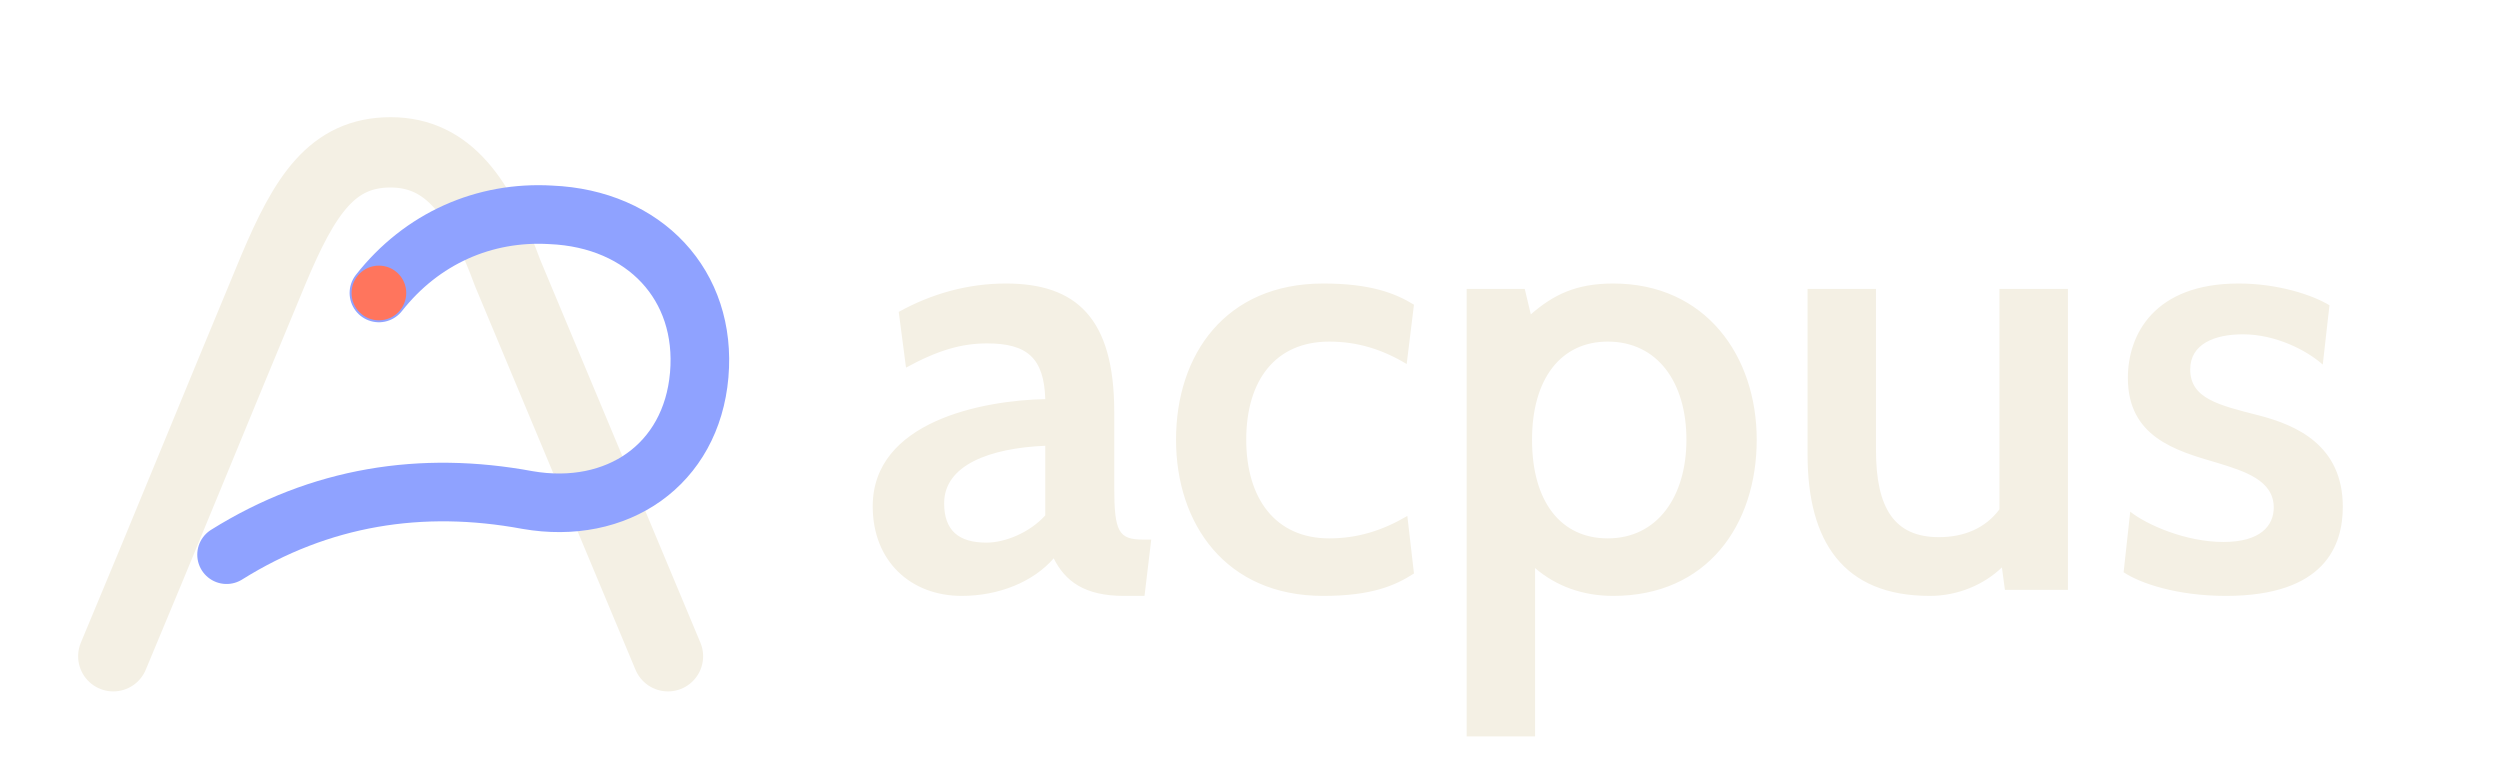
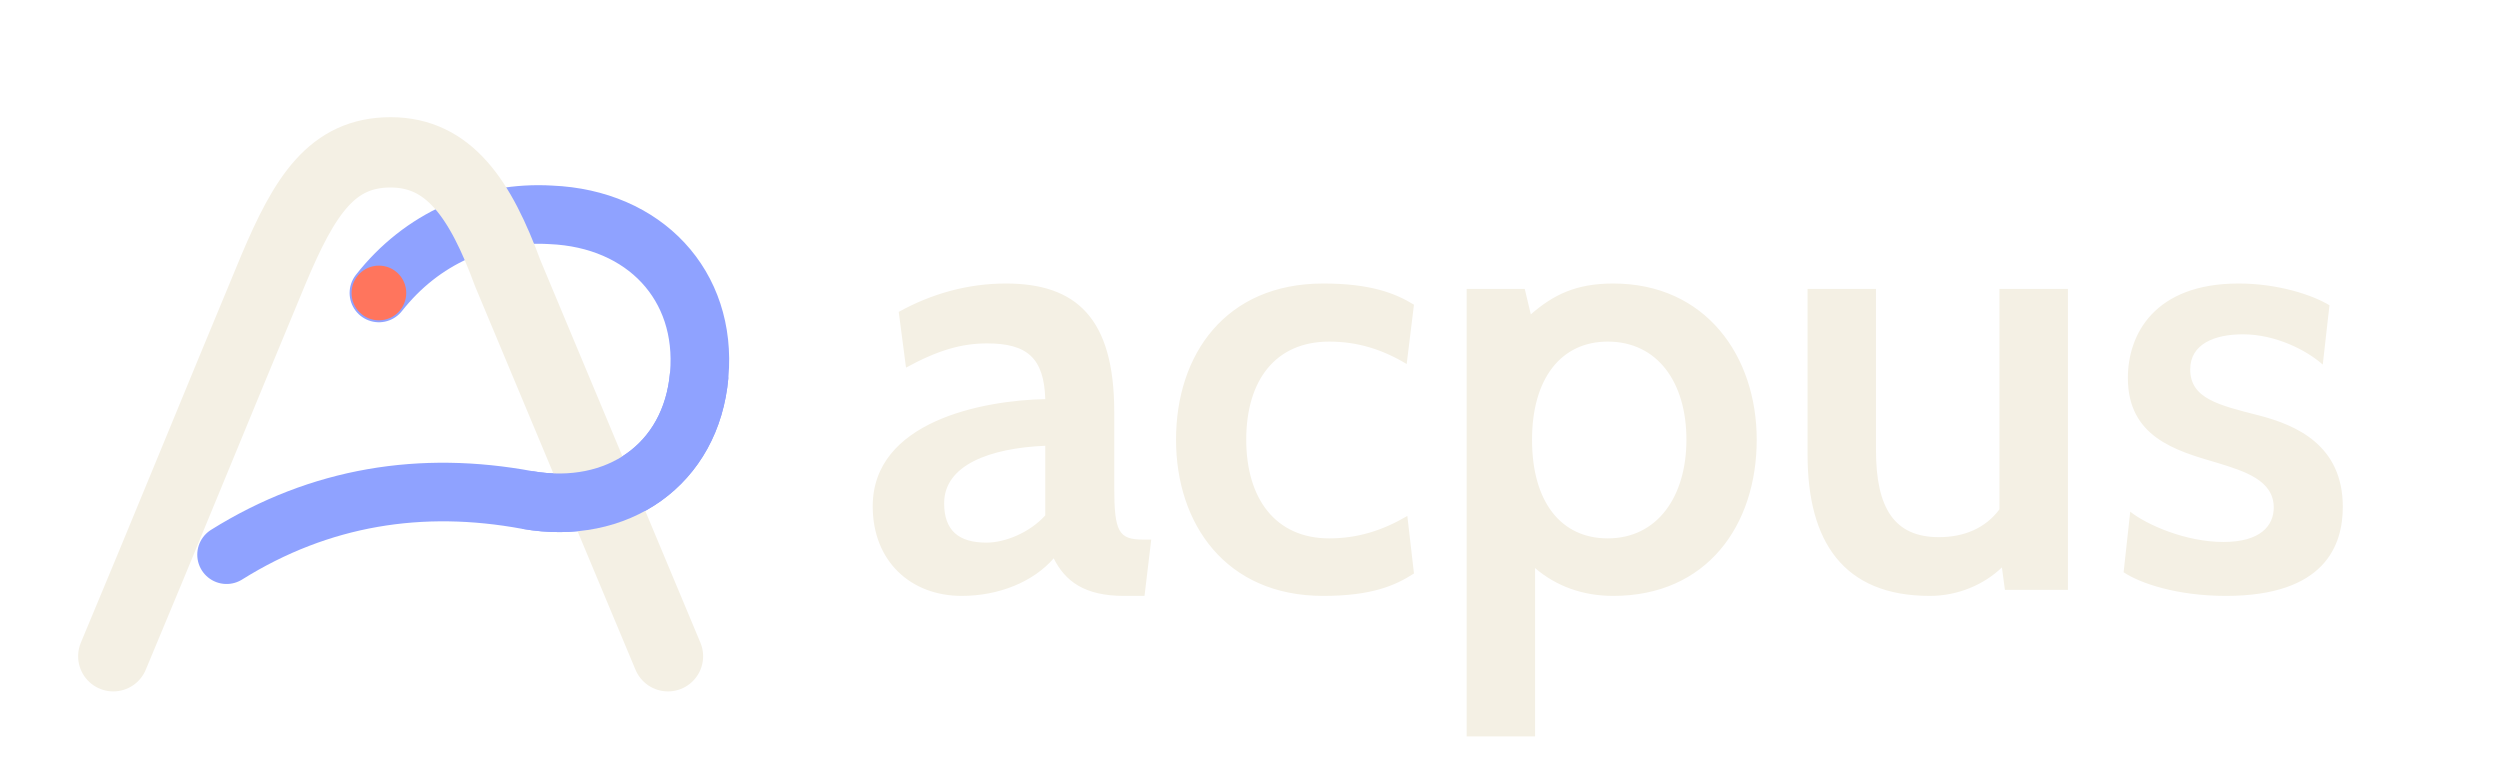
<svg xmlns="http://www.w3.org/2000/svg" viewBox="0 0 640 200" width="640" height="200" role="img" aria-labelledby="title desc">
  <g>
+     <path d="M 97 75 C 108 61 124 54 141 55 C 165 56 181 73 179 96 C 177 119 158 132 135 128 C 108 123 82 127 58 142" fill="none" stroke="#8FA2FF" stroke-width="15" stroke-linecap="round" stroke-linejoin="round" />
    <path d="M 29 168 C 42 137 55 105 70 69 C 78 50 85 39 100 39 C 115 39 123 51 130 70 L 171 168" fill="none" stroke="#F4F0E4" stroke-width="18" stroke-linecap="round" stroke-linejoin="round" />
-     <path d="M 97 75 C 108 61 124 54 141 55 C 165 56 181 73 179 96 C 177 119 158 132 135 128 C 108 123 82 127 58 142" fill="none" stroke="#8FA2FF" stroke-width="15" stroke-linecap="round" stroke-linejoin="round" />
+     <path d="M 179 96 C 177 119 158 132 135 128" fill="none" stroke="#8FA2FF" stroke-width="15" stroke-linecap="butt" stroke-linejoin="round" />
    <circle cx="97" cy="75" r="7" fill="#FF755D" />
  </g>
  <g transform="translate(220 151) scale(1.55 -1.55)">
    <path d="M48.203,8.297 L46.906,8.297 C42.797,8.297 42.094,9.594 42.094,17.000 L42.094,29.406 C42.094,44.906 35.797,50.594 24.203,50.594 C17.906,50.594 11.906,48.906 6.500,45.906 L7.703,36.703 C13.000,39.594 16.906,40.703 21.094,40.703 C27.703,40.703 30.500,38.297 30.703,31.500 C20.297,31.297 2.203,27.797 2.203,13.797 C2.203,4.703 8.500,-1.000 16.906,-1.000 C23.000,-1.000 28.703,1.297 32.094,5.203 C34.000,1.406 37.203,-1.000 43.703,-1.000 L47.094,-1.000 L48.203,8.297 Z M30.703,12.297 C28.094,9.406 24.000,7.797 21.000,7.797 C16.406,7.797 14.000,9.797 14.000,14.297 C14.000,20.594 21.500,23.406 30.703,23.797 L30.703,12.297 Z M76.597,-1.000 C84.597,-1.000 88.503,0.703 91.597,2.703 L90.503,12.203 C86.394,9.797 82.300,8.500 77.597,8.500 C68.706,8.500 63.894,15.094 63.894,24.797 C63.894,34.594 68.706,41.000 77.597,41.000 C82.300,41.000 86.394,39.703 90.394,37.297 L91.597,47.094 C88.503,49.000 84.394,50.594 76.597,50.594 C60.503,50.594 52.300,38.906 52.300,24.797 C52.300,10.906 60.503,-1.000 76.597,-1.000 Z M124.503,-1.000 C140.003,-1.000 148.206,10.703 148.206,24.797 C148.206,38.594 139.800,50.594 124.503,50.594 C118.300,50.594 114.597,48.703 110.894,45.500 L109.894,49.703 L100.300,49.703 L100.300,-24.203 L111.597,-24.203 L111.597,3.594 C115.097,0.594 119.503,-1.000 124.503,-1.000 Z M123.597,41.000 C131.800,41.000 136.597,34.297 136.597,24.797 C136.597,15.406 131.800,8.500 123.597,8.500 C115.894,8.500 111.097,14.500 111.097,24.797 C111.097,34.906 115.894,41.000 123.597,41.000 Z M199.606,0.000 L199.606,49.703 L188.294,49.703 L188.294,13.297 C185.997,10.203 182.497,8.703 178.294,8.703 C170.997,8.703 167.903,13.406 167.903,23.094 L167.903,49.703 L156.606,49.703 L156.606,22.297 C156.606,8.000 162.497,-1.000 176.794,-1.000 C181.497,-1.000 185.794,0.906 188.700,3.703 L189.200,0.000 L199.606,0.000 Z M225.694,-1.000 C242.100,-1.000 245.006,7.406 245.006,13.703 C245.006,23.906 237.303,27.203 231.194,28.797 C224.506,30.500 219.803,31.594 219.803,36.406 C219.803,40.594 223.803,42.203 228.506,42.203 C233.897,42.203 239.006,39.594 241.694,37.203 L242.803,47.000 C240.006,48.703 234.303,50.594 227.803,50.594 C213.897,50.594 209.506,42.203 209.506,35.000 C209.506,25.297 217.303,23.000 224.194,21.000 C228.803,19.594 233.600,18.094 233.600,13.594 C233.600,10.594 231.397,7.906 225.303,7.906 C219.100,7.906 212.694,10.703 209.897,12.906 L208.803,2.906 C211.506,1.094 217.600,-1.000 225.694,-1.000 Z" fill="#F4F0E4" />
  </g>
</svg>
